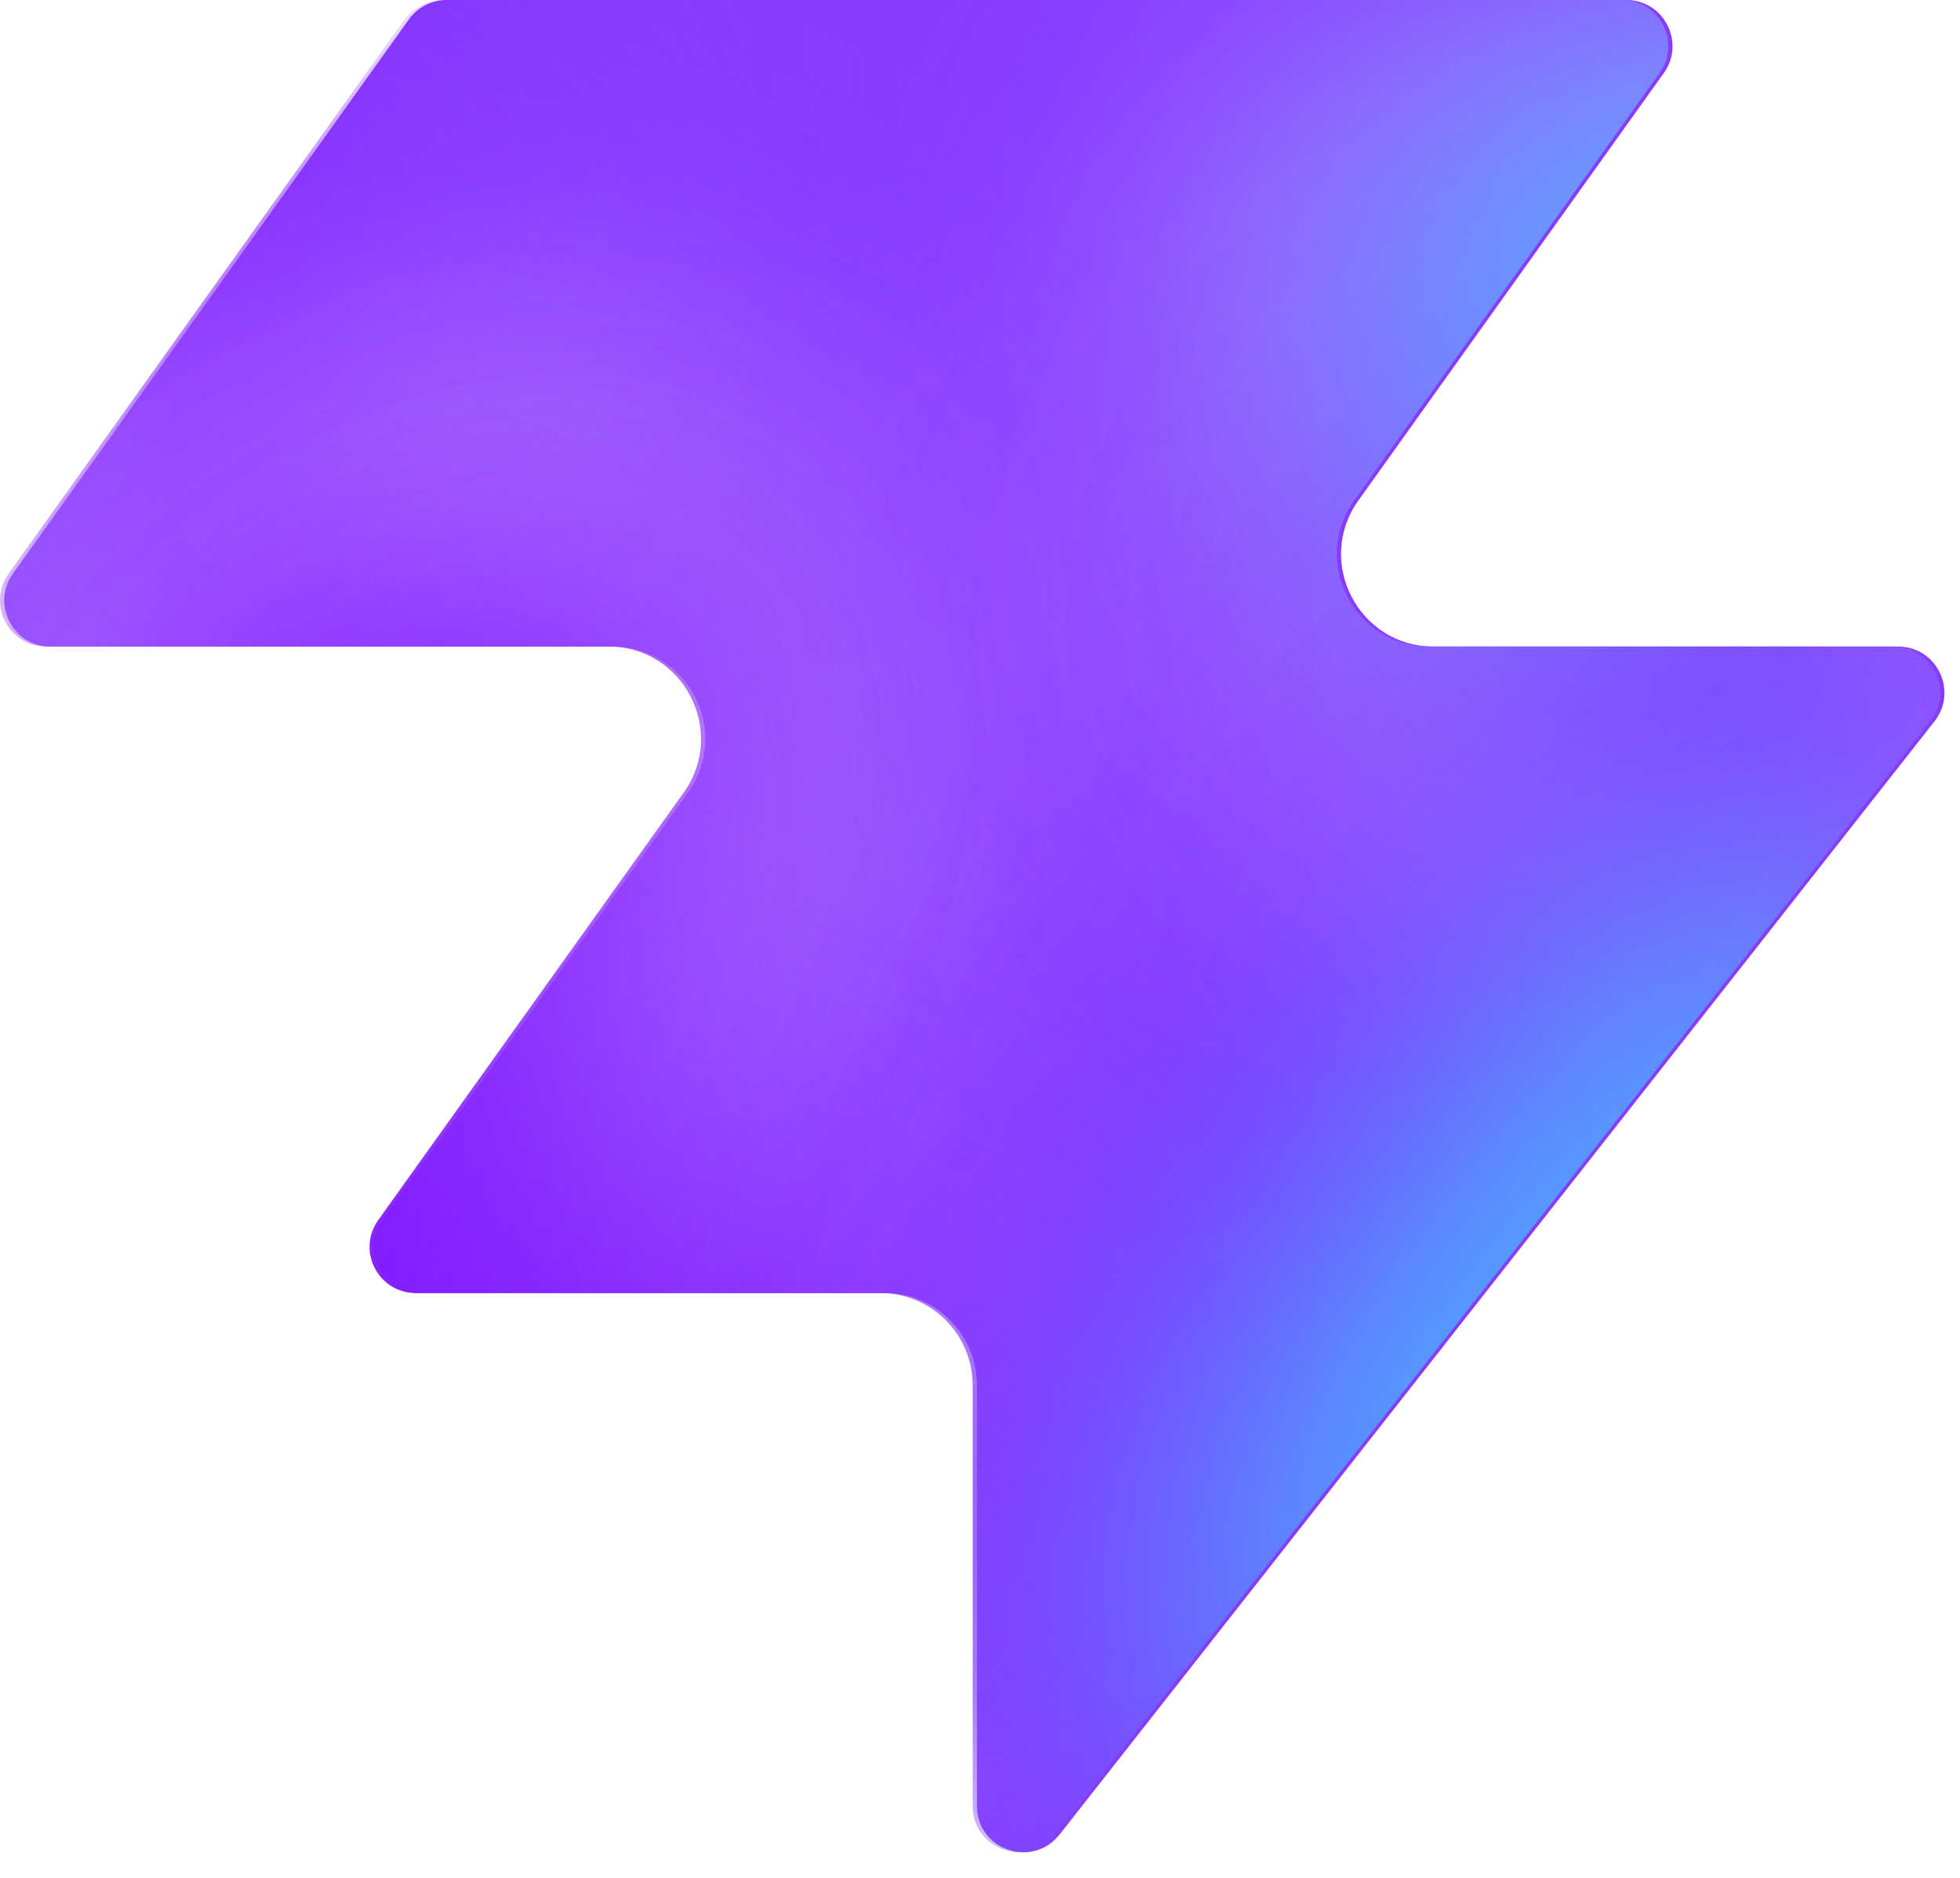
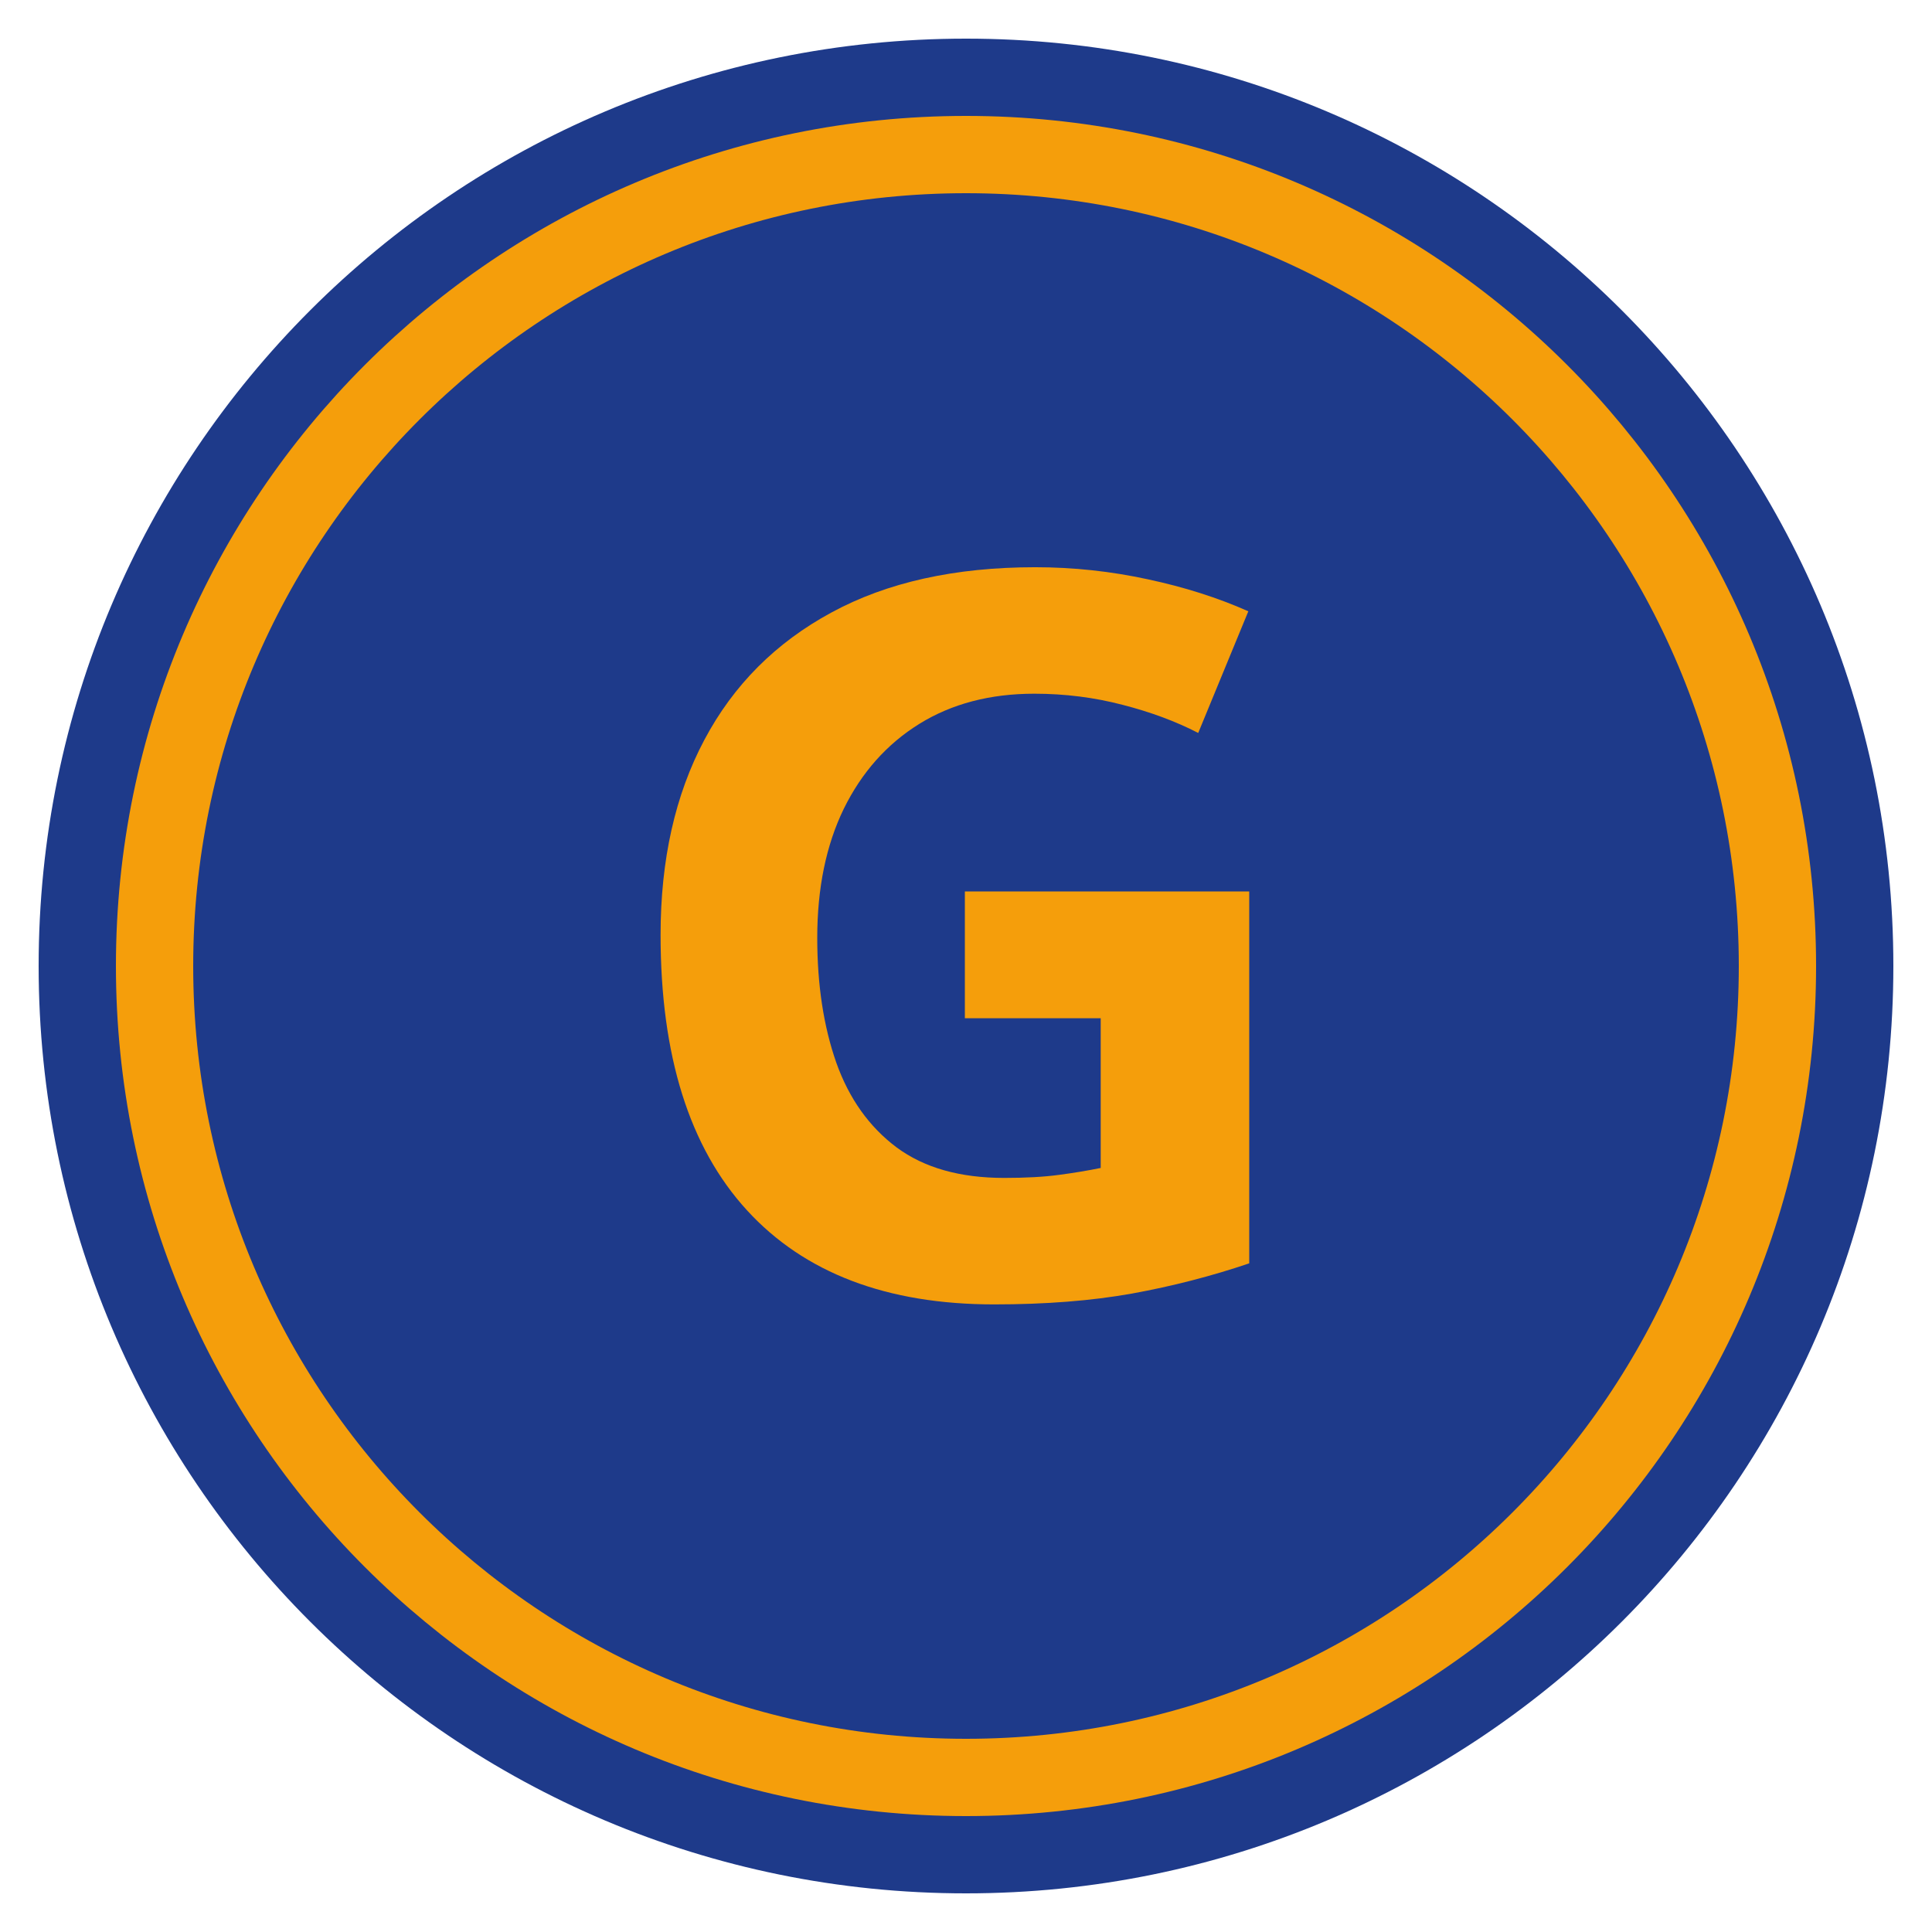
- <svg xmlns="http://www.w3.org/2000/svg" width="48" height="46" fill="none" viewBox="0 0 48 46">
-   <path fill="#863bff" d="M25.946 44.938c-.664.845-2.021.375-2.021-.698V33.937a2.26 2.26 0 0 0-2.262-2.262H10.287c-.92 0-1.456-1.04-.92-1.788l7.48-10.471c1.07-1.497 0-3.578-1.842-3.578H1.237c-.92 0-1.456-1.04-.92-1.788L10.013.474c.214-.297.556-.474.92-.474h28.894c.92 0 1.456 1.04.92 1.788l-7.48 10.471c-1.07 1.498 0 3.579 1.842 3.579h11.377c.943 0 1.473 1.088.89 1.83L25.947 44.94z" style="fill:#863bff;fill:color(display-p3 .525 .23 1);fill-opacity:1" />
-   <mask id="a" width="48" height="46" x="0" y="0" maskUnits="userSpaceOnUse" style="mask-type:alpha">
-     <path fill="#000" d="M25.842 44.938c-.664.844-2.021.375-2.021-.698V33.937a2.26 2.26 0 0 0-2.262-2.262H10.183c-.92 0-1.456-1.04-.92-1.788l7.48-10.471c1.07-1.498 0-3.579-1.842-3.579H1.133c-.92 0-1.456-1.04-.92-1.787L9.91.473c.214-.297.556-.474.92-.474h28.894c.92 0 1.456 1.04.92 1.788l-7.48 10.471c-1.07 1.498 0 3.578 1.842 3.578h11.377c.943 0 1.473 1.088.89 1.832L25.843 44.94z" style="fill:#000;fill-opacity:1" />
-   </mask>
-   <g mask="url(#a)">
-     <g filter="url(#b)">
-       <ellipse cx="5.508" cy="14.704" fill="#ede6ff" rx="5.508" ry="14.704" style="fill:#ede6ff;fill:color(display-p3 .927 .903 1);fill-opacity:1" transform="matrix(.00324 1 1 -.00324 -4.47 31.516)" />
-     </g>
-     <g filter="url(#c)">
-       <ellipse cx="10.399" cy="29.851" fill="#ede6ff" rx="10.399" ry="29.851" style="fill:#ede6ff;fill:color(display-p3 .927 .903 1);fill-opacity:1" transform="matrix(.00324 1 1 -.00324 -39.328 7.883)" />
-     </g>
-     <g filter="url(#d)">
-       <ellipse cx="5.508" cy="30.487" fill="#7e14ff" rx="5.508" ry="30.487" style="fill:#7e14ff;fill:color(display-p3 .492 .077 1);fill-opacity:1" transform="rotate(89.814 -25.913 -14.639)scale(1 -1)" />
-     </g>
-     <g filter="url(#e)">
-       <ellipse cx="5.508" cy="30.599" fill="#7e14ff" rx="5.508" ry="30.599" style="fill:#7e14ff;fill:color(display-p3 .492 .077 1);fill-opacity:1" transform="rotate(89.814 -32.644 -3.334)scale(1 -1)" />
-     </g>
-     <g filter="url(#f)">
-       <ellipse cx="5.508" cy="30.599" fill="#7e14ff" rx="5.508" ry="30.599" style="fill:#7e14ff;fill:color(display-p3 .492 .077 1);fill-opacity:1" transform="matrix(.00324 1 1 -.00324 -34.34 30.47)" />
-     </g>
-     <g filter="url(#g)">
-       <ellipse cx="14.072" cy="22.078" fill="#ede6ff" rx="14.072" ry="22.078" style="fill:#ede6ff;fill:color(display-p3 .927 .903 1);fill-opacity:1" transform="rotate(93.35 24.506 48.493)scale(-1 1)" />
-     </g>
-     <g filter="url(#h)">
-       <ellipse cx="3.47" cy="21.501" fill="#7e14ff" rx="3.47" ry="21.501" style="fill:#7e14ff;fill:color(display-p3 .492 .077 1);fill-opacity:1" transform="rotate(89.009 28.708 47.59)scale(-1 1)" />
-     </g>
-     <g filter="url(#i)">
-       <ellipse cx="3.47" cy="21.501" fill="#7e14ff" rx="3.47" ry="21.501" style="fill:#7e14ff;fill:color(display-p3 .492 .077 1);fill-opacity:1" transform="rotate(89.009 28.708 47.59)scale(-1 1)" />
-     </g>
-     <g filter="url(#j)">
-       <ellipse cx=".387" cy="8.972" fill="#7e14ff" rx="4.407" ry="29.108" style="fill:#7e14ff;fill:color(display-p3 .492 .077 1);fill-opacity:1" transform="rotate(39.51 .387 8.972)" />
-     </g>
-     <g filter="url(#k)">
-       <ellipse cx="47.523" cy="-6.092" fill="#7e14ff" rx="4.407" ry="29.108" style="fill:#7e14ff;fill:color(display-p3 .492 .077 1);fill-opacity:1" transform="rotate(37.892 47.523 -6.092)" />
-     </g>
-     <g filter="url(#l)">
-       <ellipse cx="41.412" cy="6.333" fill="#47bfff" rx="5.971" ry="9.665" style="fill:#47bfff;fill:color(display-p3 .28 .748 1);fill-opacity:1" transform="rotate(37.892 41.412 6.333)" />
-     </g>
-     <g filter="url(#m)">
-       <ellipse cx="-1.879" cy="38.332" fill="#7e14ff" rx="4.407" ry="29.108" style="fill:#7e14ff;fill:color(display-p3 .492 .077 1);fill-opacity:1" transform="rotate(37.892 -1.88 38.332)" />
-     </g>
-     <g filter="url(#n)">
-       <ellipse cx="-1.879" cy="38.332" fill="#7e14ff" rx="4.407" ry="29.108" style="fill:#7e14ff;fill:color(display-p3 .492 .077 1);fill-opacity:1" transform="rotate(37.892 -1.88 38.332)" />
-     </g>
-     <g filter="url(#o)">
-       <ellipse cx="35.651" cy="29.907" fill="#7e14ff" rx="4.407" ry="29.108" style="fill:#7e14ff;fill:color(display-p3 .492 .077 1);fill-opacity:1" transform="rotate(37.892 35.651 29.907)" />
-     </g>
-     <g filter="url(#p)">
-       <ellipse cx="38.418" cy="32.4" fill="#47bfff" rx="5.971" ry="15.297" style="fill:#47bfff;fill:color(display-p3 .28 .748 1);fill-opacity:1" transform="rotate(37.892 38.418 32.4)" />
-     </g>
-   </g>
-   <defs>
-     <filter id="b" width="60.045" height="41.654" x="-19.77" y="16.149" color-interpolation-filters="sRGB" filterUnits="userSpaceOnUse">
-       <feFlood flood-opacity="0" result="BackgroundImageFix" />
-       <feBlend in="SourceGraphic" in2="BackgroundImageFix" result="shape" />
-       <feGaussianBlur result="effect1_foregroundBlur_2002_17158" stdDeviation="7.659" />
-     </filter>
-     <filter id="c" width="90.34" height="51.437" x="-54.613" y="-7.533" color-interpolation-filters="sRGB" filterUnits="userSpaceOnUse">
-       <feFlood flood-opacity="0" result="BackgroundImageFix" />
-       <feBlend in="SourceGraphic" in2="BackgroundImageFix" result="shape" />
-       <feGaussianBlur result="effect1_foregroundBlur_2002_17158" stdDeviation="7.659" />
-     </filter>
-     <filter id="d" width="79.355" height="29.4" x="-49.64" y="2.03" color-interpolation-filters="sRGB" filterUnits="userSpaceOnUse">
-       <feFlood flood-opacity="0" result="BackgroundImageFix" />
-       <feBlend in="SourceGraphic" in2="BackgroundImageFix" result="shape" />
-       <feGaussianBlur result="effect1_foregroundBlur_2002_17158" stdDeviation="4.596" />
-     </filter>
-     <filter id="e" width="79.579" height="29.4" x="-45.045" y="20.029" color-interpolation-filters="sRGB" filterUnits="userSpaceOnUse">
-       <feFlood flood-opacity="0" result="BackgroundImageFix" />
-       <feBlend in="SourceGraphic" in2="BackgroundImageFix" result="shape" />
-       <feGaussianBlur result="effect1_foregroundBlur_2002_17158" stdDeviation="4.596" />
-     </filter>
-     <filter id="f" width="79.579" height="29.4" x="-43.513" y="21.178" color-interpolation-filters="sRGB" filterUnits="userSpaceOnUse">
-       <feFlood flood-opacity="0" result="BackgroundImageFix" />
-       <feBlend in="SourceGraphic" in2="BackgroundImageFix" result="shape" />
-       <feGaussianBlur result="effect1_foregroundBlur_2002_17158" stdDeviation="4.596" />
-     </filter>
-     <filter id="g" width="74.749" height="58.852" x="15.756" y="-17.901" color-interpolation-filters="sRGB" filterUnits="userSpaceOnUse">
-       <feFlood flood-opacity="0" result="BackgroundImageFix" />
-       <feBlend in="SourceGraphic" in2="BackgroundImageFix" result="shape" />
-       <feGaussianBlur result="effect1_foregroundBlur_2002_17158" stdDeviation="7.659" />
-     </filter>
-     <filter id="h" width="61.377" height="25.362" x="23.548" y="2.284" color-interpolation-filters="sRGB" filterUnits="userSpaceOnUse">
-       <feFlood flood-opacity="0" result="BackgroundImageFix" />
-       <feBlend in="SourceGraphic" in2="BackgroundImageFix" result="shape" />
-       <feGaussianBlur result="effect1_foregroundBlur_2002_17158" stdDeviation="4.596" />
-     </filter>
-     <filter id="i" width="61.377" height="25.362" x="23.548" y="2.284" color-interpolation-filters="sRGB" filterUnits="userSpaceOnUse">
-       <feFlood flood-opacity="0" result="BackgroundImageFix" />
-       <feBlend in="SourceGraphic" in2="BackgroundImageFix" result="shape" />
-       <feGaussianBlur result="effect1_foregroundBlur_2002_17158" stdDeviation="4.596" />
-     </filter>
-     <filter id="j" width="56.045" height="63.649" x="-27.636" y="-22.853" color-interpolation-filters="sRGB" filterUnits="userSpaceOnUse">
-       <feFlood flood-opacity="0" result="BackgroundImageFix" />
-       <feBlend in="SourceGraphic" in2="BackgroundImageFix" result="shape" />
-       <feGaussianBlur result="effect1_foregroundBlur_2002_17158" stdDeviation="4.596" />
-     </filter>
-     <filter id="k" width="54.814" height="64.646" x="20.116" y="-38.415" color-interpolation-filters="sRGB" filterUnits="userSpaceOnUse">
-       <feFlood flood-opacity="0" result="BackgroundImageFix" />
-       <feBlend in="SourceGraphic" in2="BackgroundImageFix" result="shape" />
-       <feGaussianBlur result="effect1_foregroundBlur_2002_17158" stdDeviation="4.596" />
-     </filter>
-     <filter id="l" width="33.541" height="35.313" x="24.641" y="-11.323" color-interpolation-filters="sRGB" filterUnits="userSpaceOnUse">
-       <feFlood flood-opacity="0" result="BackgroundImageFix" />
-       <feBlend in="SourceGraphic" in2="BackgroundImageFix" result="shape" />
-       <feGaussianBlur result="effect1_foregroundBlur_2002_17158" stdDeviation="4.596" />
-     </filter>
-     <filter id="m" width="54.814" height="64.646" x="-29.286" y="6.009" color-interpolation-filters="sRGB" filterUnits="userSpaceOnUse">
-       <feFlood flood-opacity="0" result="BackgroundImageFix" />
-       <feBlend in="SourceGraphic" in2="BackgroundImageFix" result="shape" />
-       <feGaussianBlur result="effect1_foregroundBlur_2002_17158" stdDeviation="4.596" />
-     </filter>
-     <filter id="n" width="54.814" height="64.646" x="-29.286" y="6.009" color-interpolation-filters="sRGB" filterUnits="userSpaceOnUse">
-       <feFlood flood-opacity="0" result="BackgroundImageFix" />
-       <feBlend in="SourceGraphic" in2="BackgroundImageFix" result="shape" />
-       <feGaussianBlur result="effect1_foregroundBlur_2002_17158" stdDeviation="4.596" />
-     </filter>
-     <filter id="o" width="54.814" height="64.646" x="8.244" y="-2.416" color-interpolation-filters="sRGB" filterUnits="userSpaceOnUse">
-       <feFlood flood-opacity="0" result="BackgroundImageFix" />
-       <feBlend in="SourceGraphic" in2="BackgroundImageFix" result="shape" />
-       <feGaussianBlur result="effect1_foregroundBlur_2002_17158" stdDeviation="4.596" />
-     </filter>
-     <filter id="p" width="39.409" height="43.623" x="18.713" y="10.588" color-interpolation-filters="sRGB" filterUnits="userSpaceOnUse">
-       <feFlood flood-opacity="0" result="BackgroundImageFix" />
-       <feBlend in="SourceGraphic" in2="BackgroundImageFix" result="shape" />
-       <feGaussianBlur result="effect1_foregroundBlur_2002_17158" stdDeviation="4.596" />
-     </filter>
-   </defs>
+ <svg xmlns="http://www.w3.org/2000/svg" viewBox="0 0 100 100">
+   <circle cx="50" cy="50" r="48" fill="#1e3a8a" />
+   <circle cx="50" cy="50" r="42" fill="none" stroke="#f59e0b" stroke-width="4" />
+   <text x="50" y="67" font-family="'Be Vietnam Pro', sans-serif" font-size="52" font-weight="900" fill="#f59e0b" text-anchor="middle">G</text>
</svg>
